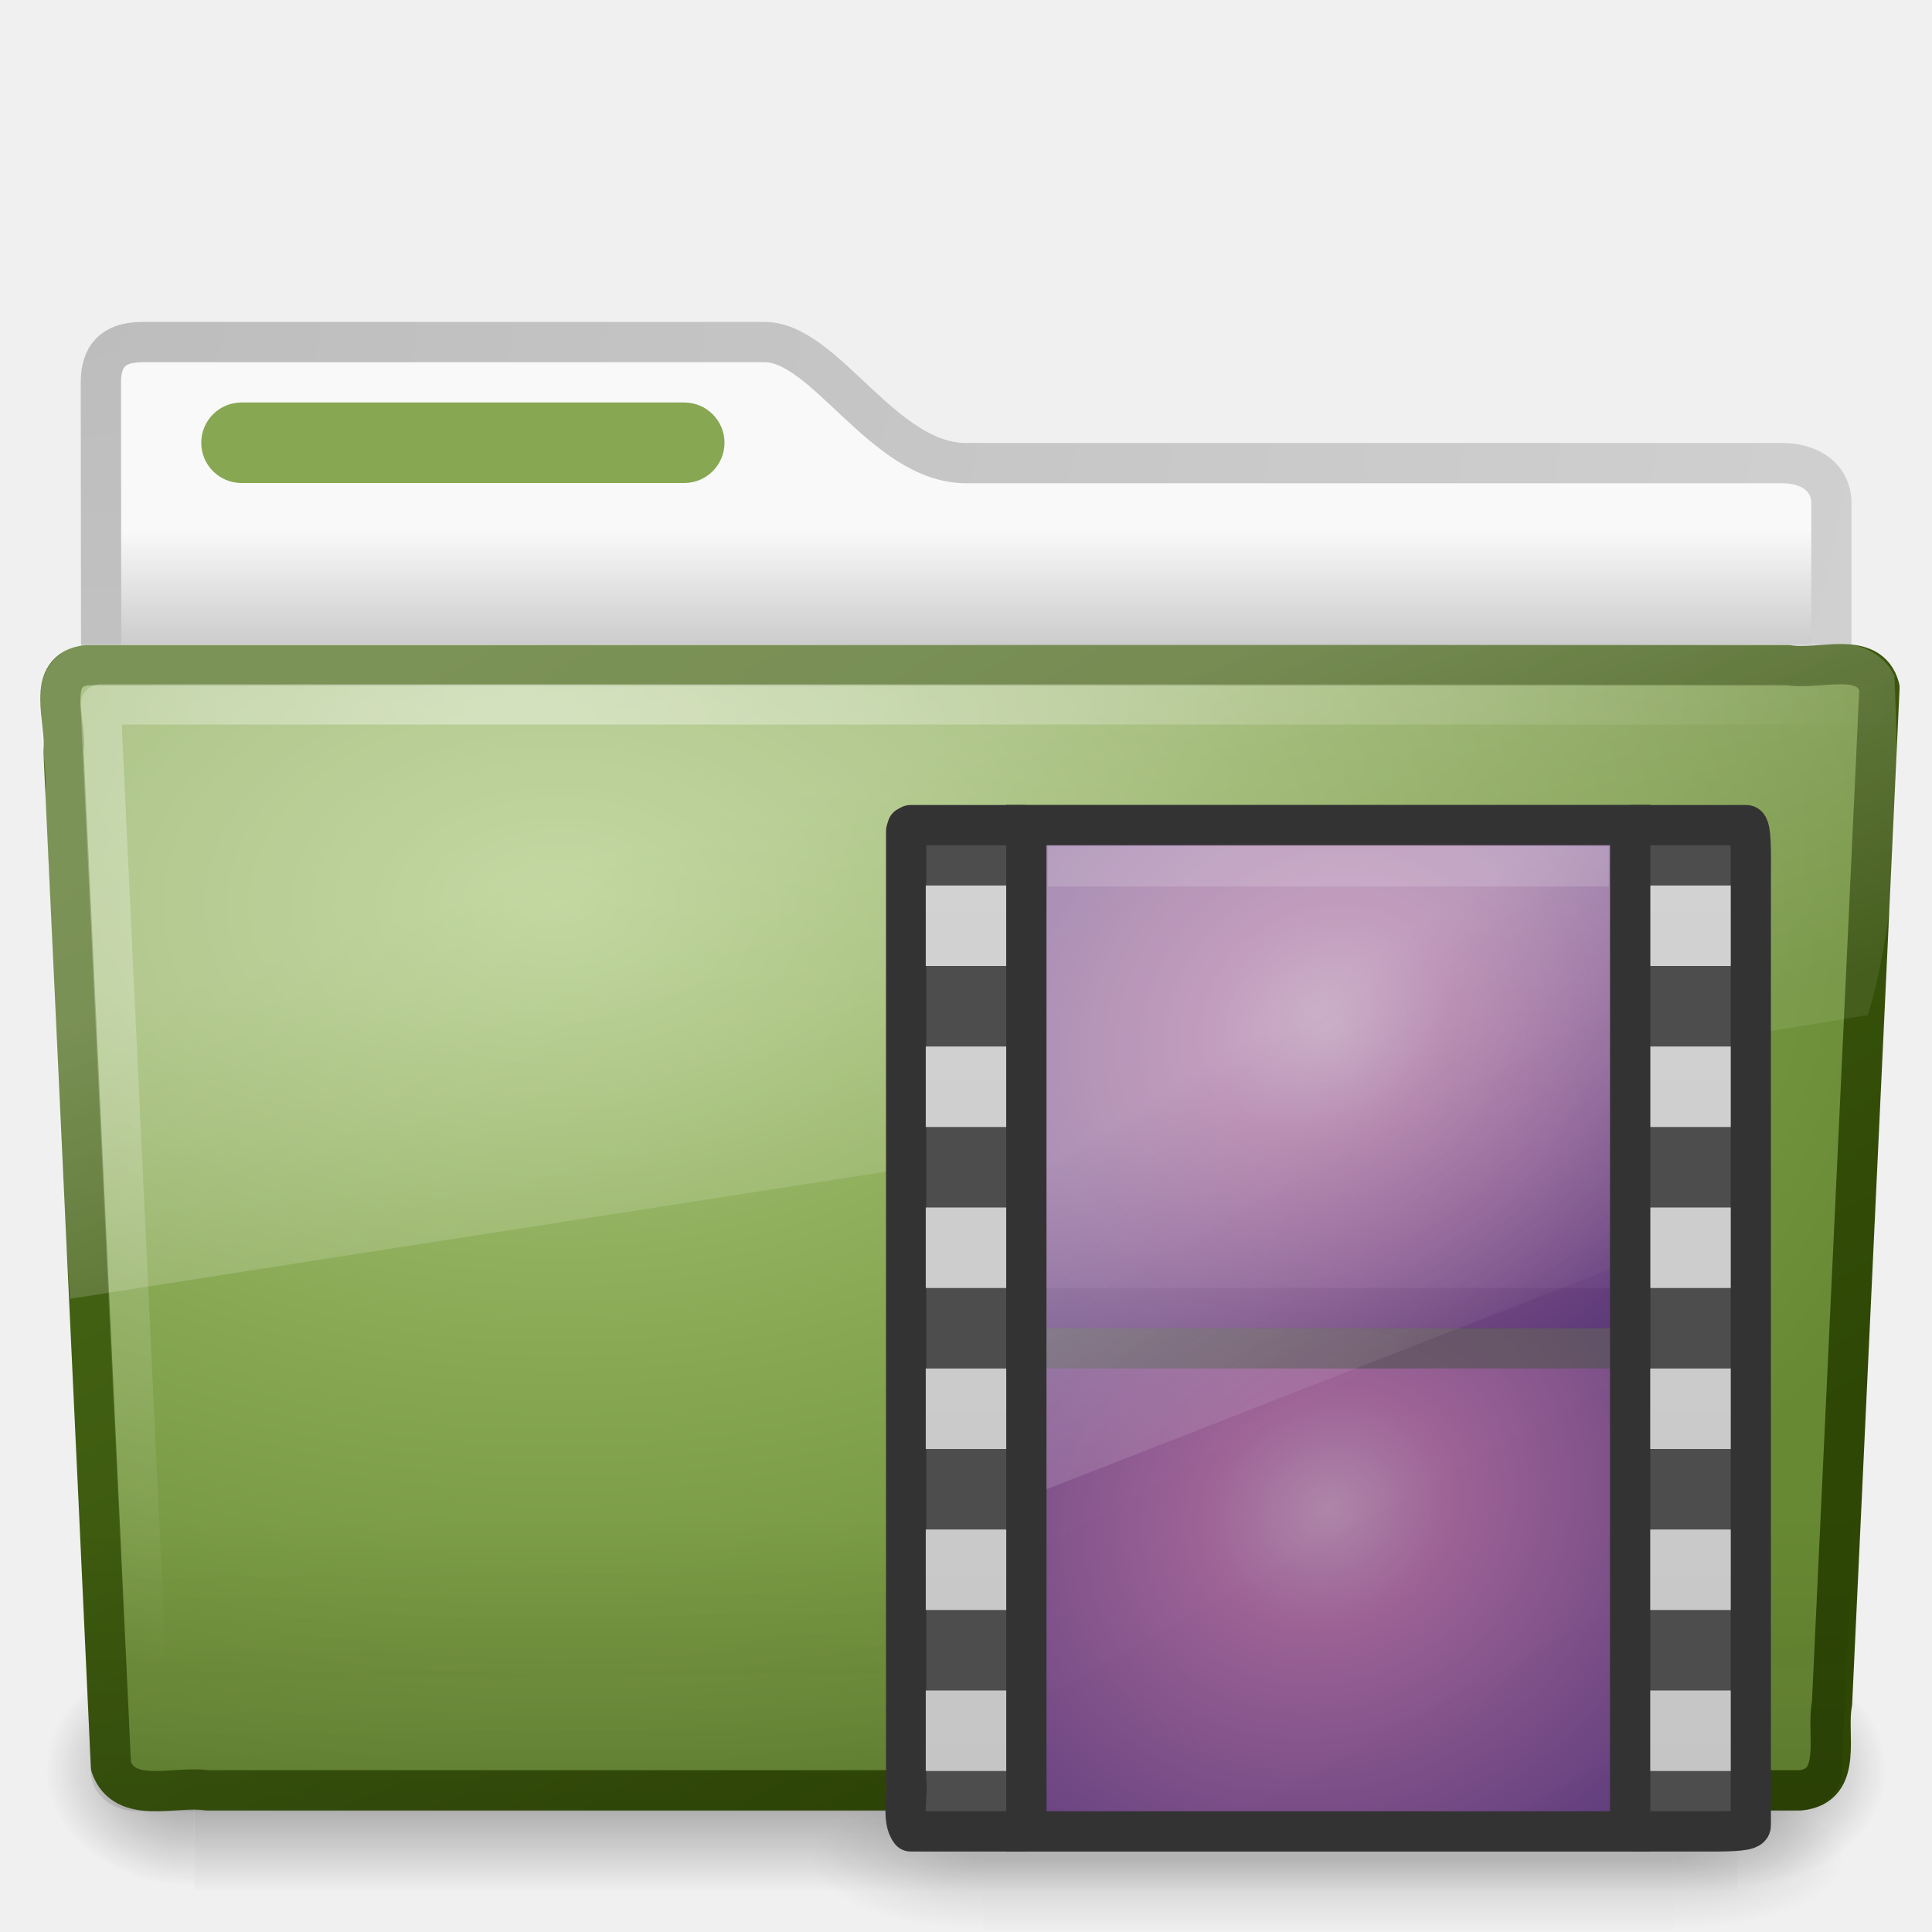
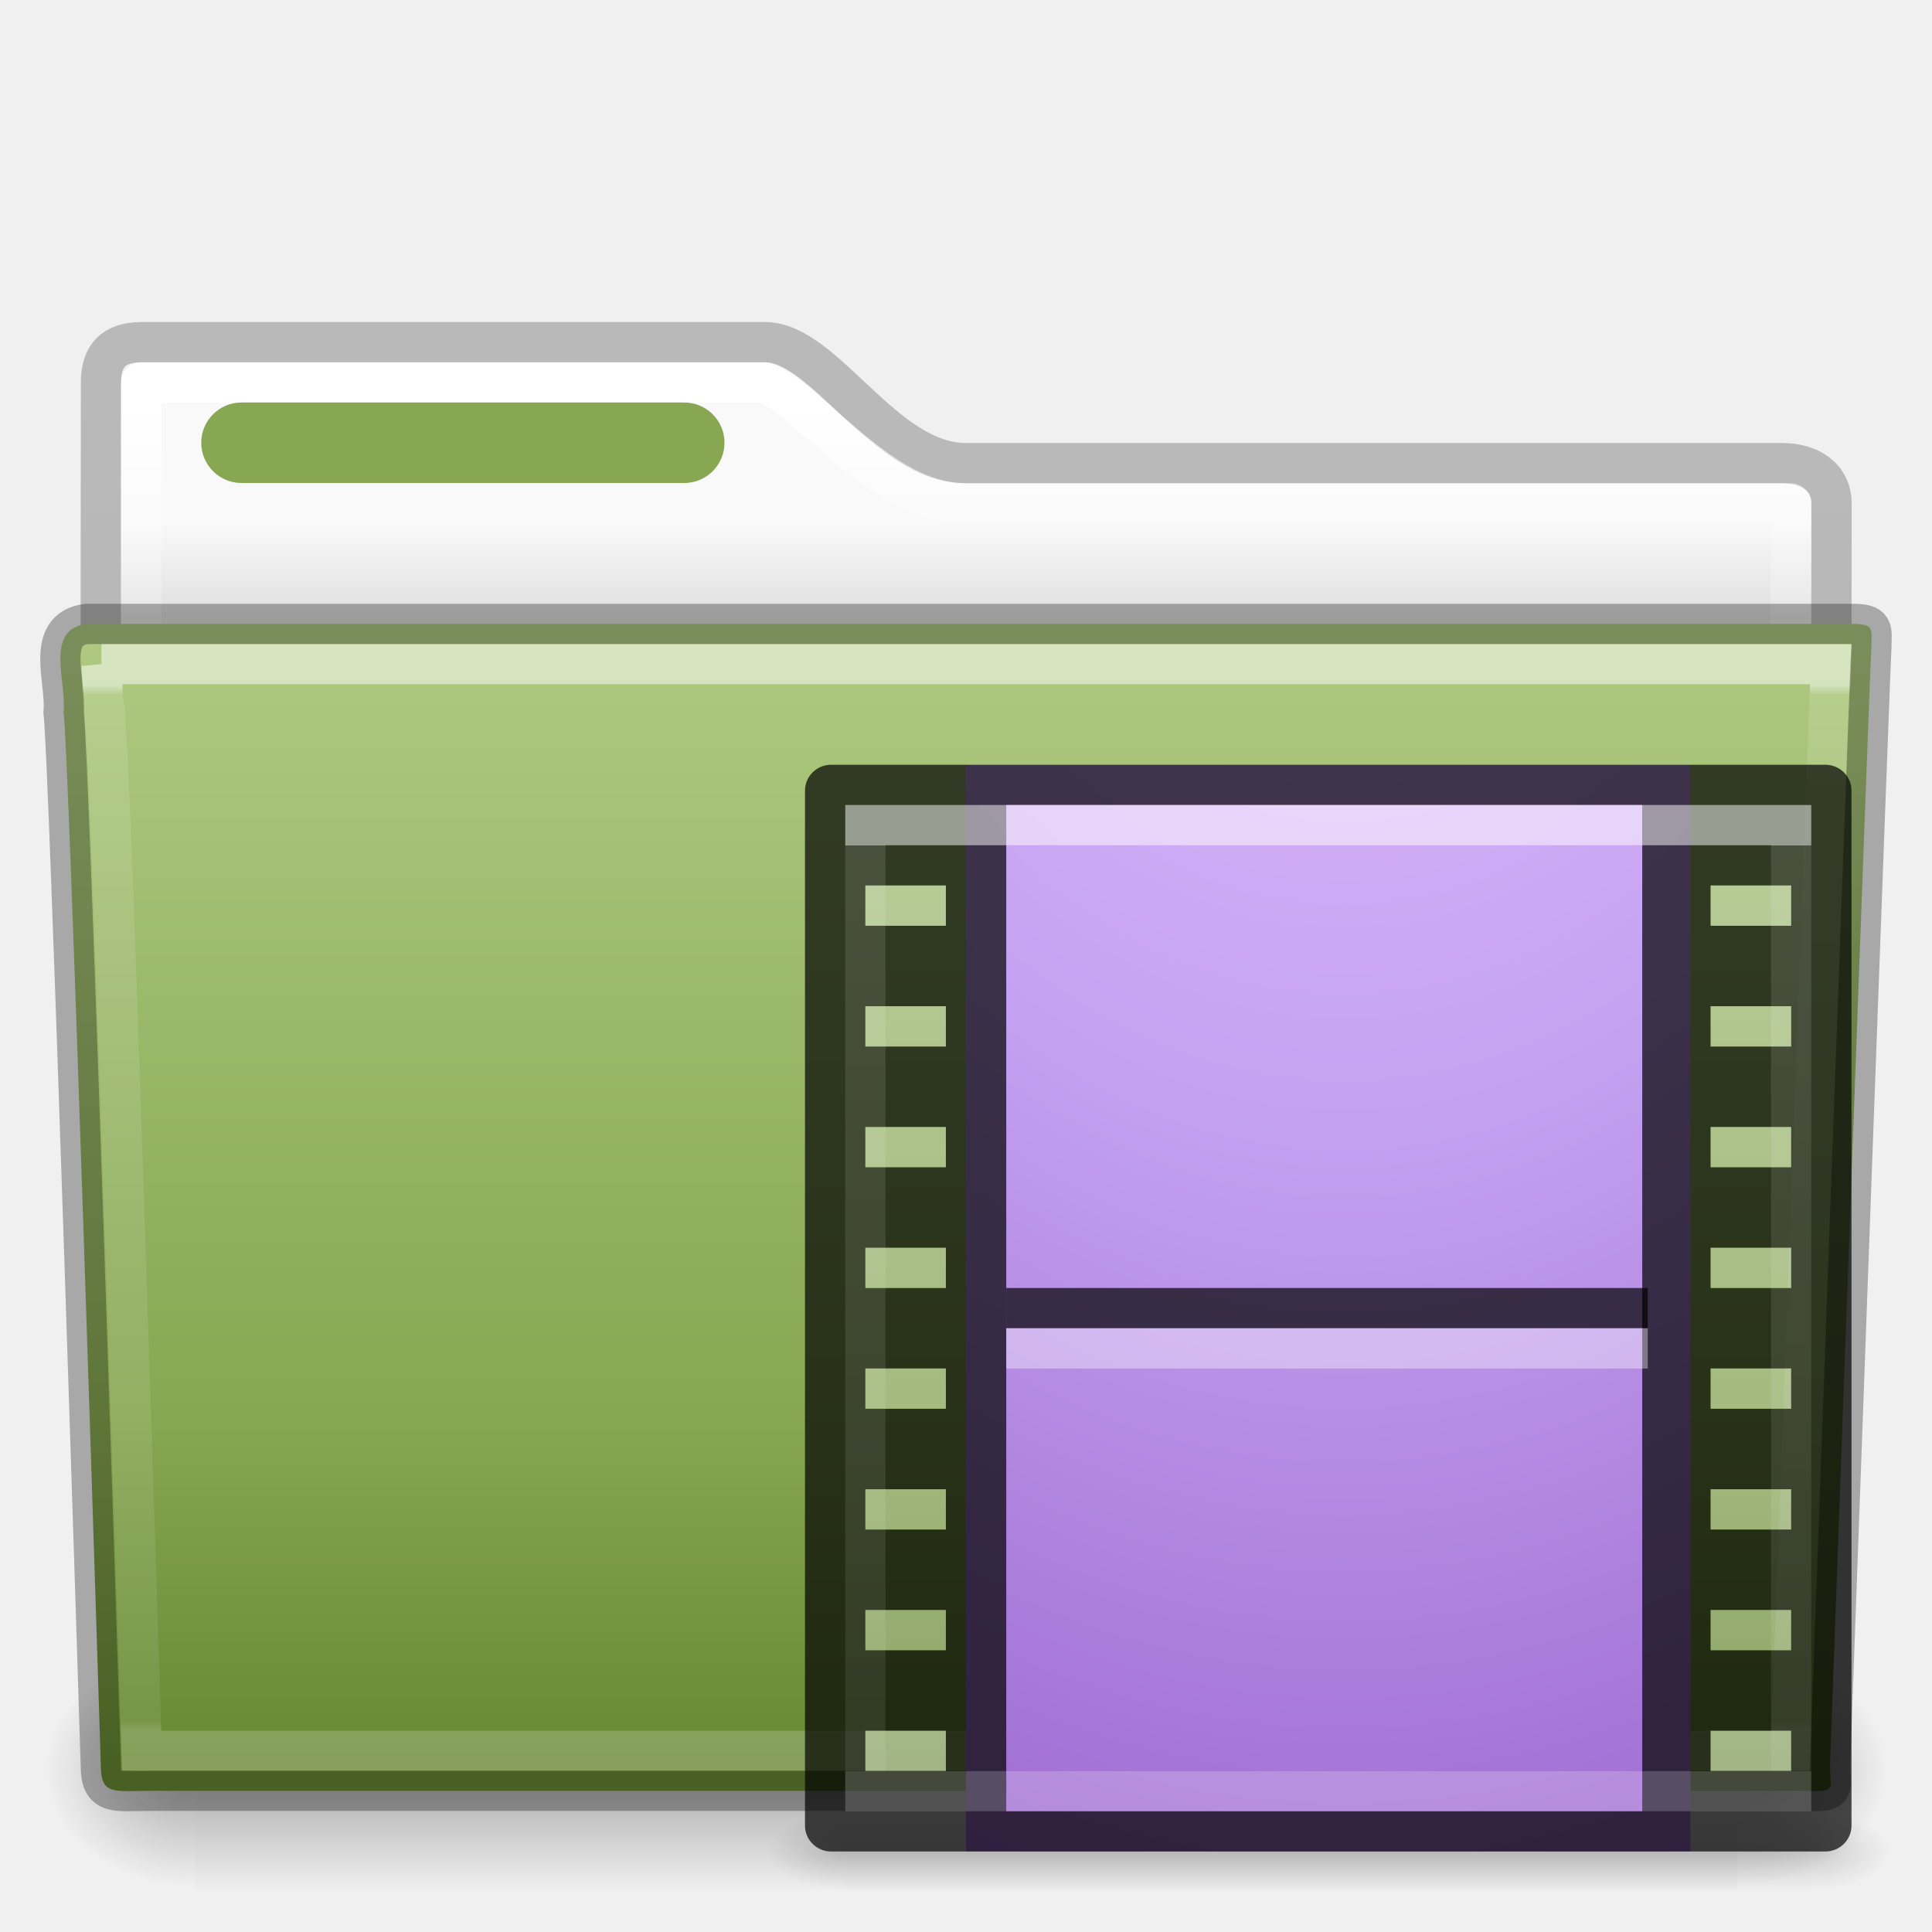
- <svg xmlns="http://www.w3.org/2000/svg" xmlns:xlink="http://www.w3.org/1999/xlink" id="svg3381" height="48" width="48" version="1.0">
-   <defs id="defs3383">
-     <linearGradient id="linearGradient2435" y2="33.955" gradientUnits="userSpaceOnUse" x2="15.215" y1="22.292" x1="11.566">
-       <stop id="stop2687" style="stop-color:#fff;stop-opacity:.275" offset="0" />
-       <stop id="stop2689" style="stop-color:#fff;stop-opacity:.078" offset="1" />
+ <svg xmlns="http://www.w3.org/2000/svg" xmlns:xlink="http://www.w3.org/1999/xlink" version="1.1" width="48" height="48" id="svg18157">
+   <defs id="defs18159">
+     <linearGradient id="linearGradient4673">
+       <stop offset="0" style="stop-color:#ffffff;stop-opacity:1" id="stop4675" />
+       <stop offset="0.1" style="stop-color:#ffffff;stop-opacity:0.235" id="stop4677" />
+       <stop offset="0.99" style="stop-color:#ffffff;stop-opacity:0.157" id="stop4679" />
+       <stop offset="1" style="stop-color:#ffffff;stop-opacity:0.392" id="stop4681" />
    </linearGradient>
-     <radialGradient id="radialGradient2438" gradientUnits="userSpaceOnUse" cy="8.302" cx="7.265" gradientTransform="matrix(0 1.208 -1.6272 0 26.372 8.2665)" r="20.98">
-       <stop id="stop2693" style="stop-color:#fff;stop-opacity:0.4" offset="0" />
-       <stop id="stop2695" style="stop-color:#fff;stop-opacity:0" offset="1" />
-     </radialGradient>
-     <linearGradient id="linearGradient2441" y2="36.658" gradientUnits="userSpaceOnUse" x2="22.809" gradientTransform="matrix(1.1447 0 0 .99775 -3.4661 1.0988)" y1="49.629" x1="22.935">
-       <stop id="stop2661" style="stop-color:#0a0a0a;stop-opacity:.498" offset="0" />
-       <stop id="stop2663" style="stop-color:#0a0a0a;stop-opacity:0" offset="1" />
+     <linearGradient x1="42.471" y1="11.953" x2="42.471" y2="35.582" id="linearGradient12489" xlink:href="#linearGradient3454-2-5-0-3" gradientUnits="userSpaceOnUse" gradientTransform="matrix(0.8918903,0,0,1.098654,3.142773,3.887208)" />
+     <linearGradient id="linearGradient3454-2-5-0-3">
+       <stop id="stop3456-4-9-38-1" style="stop-color:#ffffff;stop-opacity:1" offset="0" />
+       <stop id="stop3458-39-80-3-5" style="stop-color:#ffffff;stop-opacity:0.235" offset="0.01" />
+       <stop id="stop3460-7-0-2-4" style="stop-color:#ffffff;stop-opacity:0.157" offset="0.99" />
+       <stop id="stop3462-0-9-8-7" style="stop-color:#ffffff;stop-opacity:0.392" offset="1" />
    </linearGradient>
-     <linearGradient id="linearGradient2446" y2="15.944" gradientUnits="userSpaceOnUse" x2="65.34" gradientTransform="translate(-53.765 -.11419)" y1="45.114" x1="82.453">
-       <stop id="stop3624" style="stop-color:#2E4705" offset="0" />
-       <stop id="stop3626" style="stop-color:#4A6A17" offset="1" />
+     <linearGradient x1="35.793" y1="17.118" x2="35.793" y2="43.761" id="linearGradient12481" xlink:href="#radialGradient2444" gradientUnits="userSpaceOnUse" gradientTransform="matrix(1,0,0,1.035714,2.0849371e-6,-1.58909)" />
+     <radialGradient cx="605.714" cy="486.648" r="117.143" fx="605.714" fy="486.648" id="radialGradient12475" xlink:href="#linearGradient5060-820-91-9-0" gradientUnits="userSpaceOnUse" gradientTransform="matrix(-0.03079083,0,0,0.02470588,23.38975,31.94164)" />
+     <linearGradient id="linearGradient5060-820-91-9-0">
+       <stop id="stop2681-778-5-1" style="stop-color:#000000;stop-opacity:1" offset="0" />
+       <stop id="stop2683-2-86-2" style="stop-color:#000000;stop-opacity:0" offset="1" />
    </linearGradient>
-     <radialGradient id="radialGradient2444" gradientUnits="userSpaceOnUse" cy="14.113" cx="63.969" gradientTransform="matrix(1.5647 -9.5143e-8 6.1772e-8 1.0159 -86.213 8.1461)" r="23.097">
+     <radialGradient cx="605.714" cy="486.648" r="117.143" fx="605.714" fy="486.648" id="radialGradient12471" xlink:href="#linearGradient5060-179-37-4-0" gradientUnits="userSpaceOnUse" gradientTransform="matrix(0.03079083,0,0,0.02470588,24.61025,31.94164)" />
+     <linearGradient id="linearGradient5060-179-37-4-0">
+       <stop id="stop2675-91-9-2" style="stop-color:#000000;stop-opacity:1" offset="0" />
+       <stop id="stop2677-09-0-9" style="stop-color:#000000;stop-opacity:0" offset="1" />
+     </linearGradient>
+     <linearGradient x1="302.857" y1="366.648" x2="302.857" y2="609.505" id="linearGradient12467" xlink:href="#linearGradient5048-585-73-1-5" gradientUnits="userSpaceOnUse" gradientTransform="matrix(0.07938856,0,0,0.02470588,-4.693288,31.94164)" />
+     <linearGradient id="linearGradient5048-585-73-1-5">
+       <stop id="stop2667-99-4-6" style="stop-color:#000000;stop-opacity:0" offset="0" />
+       <stop id="stop2669-5-9-4" style="stop-color:#000000;stop-opacity:1" offset="0.5" />
+       <stop id="stop2671-56-4-2" style="stop-color:#000000;stop-opacity:0" offset="1" />
+     </linearGradient>
+     <linearGradient x1="68.876" y1="4.392" x2="68.876" y2="32.746" id="linearGradient12463" xlink:href="#linearGradient4673" gradientUnits="userSpaceOnUse" gradientTransform="matrix(0.8918903,0,0,1.058028,-45.79307,5.3536)" />
+     <linearGradient id="linearGradient4646-7-4-3">
+       <stop id="stop4648-8-0-3" style="stop-color:#f9f9f9;stop-opacity:1" offset="0" />
+       <stop id="stop4650-1-7-3" style="stop-color:#d8d8d8;stop-opacity:1" offset="1" />
+     </linearGradient>
+     <linearGradient id="linearGradient3104-8-8-97-4-6-11-5-5">
+       <stop id="stop3106-5-4-3-5-0-2-1-0" style="stop-color:#000000;stop-opacity:0.322" offset="0" />
+       <stop id="stop3108-4-3-7-8-2-0-7-9" style="stop-color:#000000;stop-opacity:0.278" offset="1" />
+     </linearGradient>
+     <radialGradient id="radialGradient2444" gradientUnits="userSpaceOnUse" cy="14.113" cx="63.969" gradientTransform="matrix(1.5647,-9.5143e-8,6.1772e-8,1.0159,-59.14917,8.1461)" r="23.097">
      <stop id="stop3618" style="stop-color:#ADC980" offset="0" />
-       <stop id="stop3270" style="stop-color:#87A752" offset=".5" />
+       <stop id="stop3270" style="stop-color:#87A752" offset="0.688" />
      <stop id="stop3620" style="stop-color:#688933" offset="1" />
    </radialGradient>
-     <radialGradient id="radialGradient7600-312" gradientUnits="userSpaceOnUse" cy="486.65" cx="605.71" gradientTransform="matrix(-.03213 0 0 .037059 23.363 25.412)" r="117.14">
-       <stop id="stop2681" offset="0" />
-       <stop id="stop2683" style="stop-opacity:0" offset="1" />
-     </radialGradient>
-     <radialGradient id="radialGradient7598-526" gradientUnits="userSpaceOnUse" cy="486.65" cx="605.71" gradientTransform="matrix(.03213 0 0 .037059 24.637 25.412)" r="117.14">
-       <stop id="stop2675" offset="0" />
-       <stop id="stop2677" style="stop-opacity:0" offset="1" />
-     </radialGradient>
-     <linearGradient id="linearGradient7596-975" y2="609.51" gradientUnits="userSpaceOnUse" x2="302.86" gradientTransform="matrix(.08284 0 0 .037059 -5.9408 25.412)" y1="366.65" x1="302.86">
-       <stop id="stop2667" style="stop-opacity:0" offset="0" />
-       <stop id="stop2669" offset=".5" />
-       <stop id="stop2671" style="stop-opacity:0" offset="1" />
+     <linearGradient x1="62.989" y1="13" x2="62.989" y2="16" id="linearGradient12459-6" xlink:href="#linearGradient4646-7-4-3" gradientUnits="userSpaceOnUse" gradientTransform="translate(-50.93955,0)" />
+     <linearGradient xlink:href="#linearGradient3104-8-8-97-4-6-11-5-5" id="linearGradient4572" gradientUnits="userSpaceOnUse" gradientTransform="matrix(0.8074983,0,0,0.833744,57.9662,-0.0698403)" x1="-51.786" y1="53.514" x2="-51.786" y2="3.634" />
+     <linearGradient id="linearGradient4235">
+       <stop id="stop4237" style="stop-color:#ffffff;stop-opacity:1" offset="0" />
+       <stop id="stop4239" style="stop-color:#ffffff;stop-opacity:0.235" offset="0" />
+       <stop id="stop4241" style="stop-color:#ffffff;stop-opacity:0.157" offset="1" />
+       <stop id="stop4243" style="stop-color:#ffffff;stop-opacity:0.392" offset="1" />
    </linearGradient>
-     <radialGradient id="radialGradient2455" gradientUnits="userSpaceOnUse" cy="5.017" cx="3" gradientTransform="matrix(-1.2749e-8 1.7143 -2.1593 -1.46e-8 12.809 2.857)" r="21">
-       <stop id="stop3486" style="stop-color:#bdbdbd" offset="0" />
-       <stop id="stop3488" style="stop-color:#d0d0d0" offset="1" />
-     </radialGradient>
-     <linearGradient id="linearGradient2453" y2="16.19" gradientUnits="userSpaceOnUse" x2="62.989" gradientTransform="translate(-50.941)" y1="13.183" x1="62.989">
-       <stop id="stop6406" style="stop-color:#f9f9f9" offset="0" />
-       <stop id="stop6408" style="stop-color:#c9c9c9" offset="1" />
+     <linearGradient x1="24" y1="6.271" x2="24" y2="41.729" id="linearGradient7191-5-0" xlink:href="#linearGradient4235" gradientUnits="userSpaceOnUse" gradientTransform="matrix(0.6216217,0,0,0.6486487,5.081037,12.93245)" />
+     <radialGradient cx="605.714" cy="486.648" r="117.143" fx="605.714" fy="486.648" id="radialGradient4965-9-7" xlink:href="#linearGradient5060-820-91-9-0" gradientUnits="userSpaceOnUse" gradientTransform="matrix(0.01606479,0,0,0.0082353,22.31839,37.98055)" />
+     <radialGradient cx="605.714" cy="486.648" r="117.143" fx="605.714" fy="486.648" id="radialGradient4968-3-5" xlink:href="#linearGradient5060-820-91-9-0" gradientUnits="userSpaceOnUse" gradientTransform="matrix(-0.01606479,0,0,0.0082353,17.68161,37.98055)" />
+     <linearGradient x1="302.857" y1="366.648" x2="302.857" y2="609.505" id="linearGradient12979-1" xlink:href="#linearGradient5048-585-73-1-5" gradientUnits="userSpaceOnUse" gradientTransform="matrix(0.04970415,0,0,0.0082353,2.035506,37.98054)" />
+     <radialGradient gradientTransform="matrix(1.7261886e-6,4.647281,-3.214287,-1.750026e-8,57.52048,68.13054)" gradientUnits="userSpaceOnUse" xlink:href="#linearGradient4330" id="radialGradient3183" fy="11.546" fx="-14.891" r="20" cy="11.546" cx="-14.891" />
+     <linearGradient id="linearGradient4330">
+       <stop id="stop4332" style="stop-color:#f0c1ff;stop-opacity:1" offset="0" />
+       <stop id="stop4334" style="stop-color:#c5a3f2;stop-opacity:1" offset="0.262" />
+       <stop id="stop4336" style="stop-color:#7a36b1;stop-opacity:1" offset="0.705" />
+       <stop id="stop4338" style="stop-color:#4c2d81;stop-opacity:1" offset="1" />
    </linearGradient>
-     <radialGradient id="radialGradient2862" xlink:href="#linearGradient5060" gradientUnits="userSpaceOnUse" cy="486.65" cx="605.71" gradientTransform="matrix(-.038169 0 0 .015097 47.821 38.733)" r="117.14" />
-     <linearGradient id="linearGradient5060">
-       <stop id="stop5062" offset="0" />
-       <stop id="stop5064" style="stop-opacity:0" offset="1" />
-     </linearGradient>
-     <radialGradient id="radialGradient2865" xlink:href="#linearGradient5060" gradientUnits="userSpaceOnUse" cy="486.65" cx="605.71" gradientTransform="matrix(.038169 0 0 .015097 20.245 38.733)" r="117.14" />
-     <linearGradient id="linearGradient2868" y2="609.51" gradientUnits="userSpaceOnUse" x2="302.86" gradientTransform="matrix(.038169 0 0 .015097 20.238 38.733)" y1="366.65" x1="302.86">
-       <stop id="stop5050" style="stop-opacity:0" offset="0" />
-       <stop id="stop5056" offset=".5" />
-       <stop id="stop5052" style="stop-opacity:0" offset="1" />
-     </linearGradient>
-     <linearGradient id="linearGradient3379" y2="46" gradientUnits="userSpaceOnUse" x2="41" y1="21.627" x1="27.602">
-       <stop id="stop3375" style="stop-color:#4d4d4d" offset="0" />
-       <stop id="stop3377" style="stop-color:#3c3c3c" offset="1" />
-     </linearGradient>
-     <linearGradient id="linearGradient3642" y2="9.876" gradientUnits="userSpaceOnUse" x2="3.053" gradientTransform="matrix(2.5448 0 0 2.8624 17.232 15.732)" y1="2.19" x1="3.053">
-       <stop id="stop3668" style="stop-color:#f4f4f4" offset="0" />
-       <stop id="stop3670" style="stop-color:#e4e4e4" offset="1" />
-     </linearGradient>
-     <linearGradient id="linearGradient3658" y2="9.876" gradientUnits="userSpaceOnUse" x2="3.053" gradientTransform="matrix(2.5448 0 0 2.8624 35.232 15.732)" y1="2.19" x1="3.053">
-       <stop id="stop3578" style="stop-color:#f4f4f4" offset="0" />
-       <stop id="stop3580" style="stop-color:#e4e4e4" offset="1" />
-     </linearGradient>
-     <linearGradient id="linearGradient3349" y2="19.812" gradientUnits="userSpaceOnUse" x2="15.25" gradientTransform="matrix(.33333 0 0 1.0667 25 17.8)" y1="8.438" x1="12.938">
-       <stop id="stop6594" style="stop-color:#fff;stop-opacity:.353" offset="0" />
-       <stop id="stop6596" style="stop-color:#fff;stop-opacity:0" offset="1" />
-     </linearGradient>
-     <radialGradient id="radialGradient2955" gradientUnits="userSpaceOnUse" cy="37.277" cx="33" gradientTransform="matrix(1.2921 -.74597 .66275 1.1479 -34.343 7.3187)" r="8">
-       <stop id="stop4434" style="stop-color:#f6b2ee" offset="0" />
-       <stop id="stop4436" style="stop-color:#d979cd" offset=".262" />
-       <stop id="stop4438" style="stop-color:#753da6" offset="1" />
-     </radialGradient>
-     <radialGradient id="radialGradient2947" gradientUnits="userSpaceOnUse" cy="37.277" cx="33" gradientTransform="matrix(1.2921 -.74597 .66275 1.1479 -34.343 19.319)" r="8">
-       <stop id="stop4434-0" style="stop-color:#f6b2ee" offset="0" />
-       <stop id="stop4436-9" style="stop-color:#d979cd" offset=".262" />
-       <stop id="stop4438-1" style="stop-color:#753da6" offset="1" />
-     </radialGradient>
  </defs>
-   <g id="layer1">
-     <g id="g4403">
-       <path id="path3468" style="stroke-linejoin:round;stroke:url(#radialGradient2455);stroke-linecap:round;fill:url(#linearGradient2453)" d="m3.506 8.5c-0.69 0.008-1 0.342-1 1 0 5.514 0.026 9.74-0.006 14.75 1.435 0 43-3.7 43-5.292v-6.452c0-0.658-0.554-1.008-1.244-1h-20.256c-2.047 0-3.499-3.007-5-3.007h-15.494 0z" />
-       <g id="g7591" style="opacity:.4" transform="matrix(.95833 0 0 .66667 1 15)">
-         <rect id="rect4173" style="fill:url(#linearGradient7596-975)" height="9" width="40" y="39" x="4" />
-         <path id="path5058" style="fill:url(#radialGradient7598-526)" d="m44 39v8.999c1.655 0.017 4-2.016 4-4.5s-1.846-4.499-4-4.499z" />
-         <path id="path5018" style="fill:url(#radialGradient7600-312)" d="m4 39v8.999c-1.655 0.017-4-2.017-4-4.501s1.846-4.499 4-4.499z" />
-       </g>
-       <path id="path3388" style="stroke-linejoin:round;stroke:url(#linearGradient2446);stroke-linecap:round;fill:url(#radialGradient2444)" d="m2.163 16.525c-1.073 0.124-0.5 1.402-0.585 2.121 0.393 8.47 0.789 16.769 1.179 25.24 0.342 0.966 1.594 0.471 2.388 0.594h39.581c1.089-0.107 0.636-1.408 0.79-2.152 0.393-8.47 0.789-16.769 1.179-25.24-0.251-0.954-1.52-0.424-2.263-0.562h-42.268z" />
-       <path id="path6127" style="opacity:.4;fill:url(#linearGradient2441)" d="m2.058 16.065 43.896 0c0.634 0 1.045 0.445 1.045 0.997l-1.243 26.94c0 0.553-0.511 0.998-1.145 0.998h-41.209c-0.634 0-1.145-0.445-1.145-0.998l-1.244-26.939c0-0.553 0.411-0.998 1.045-0.998z" />
-       <path id="path2435" style="stroke-linejoin:round;stroke:url(#radialGradient2438);stroke-linecap:round;fill:none" d="m46.5 17.5h-44c0.385 8.177 0.771 16.354 1.156 24.531" />
-       <path id="path3455" style="fill:url(#linearGradient2435)" d="m45.75 16c-14.55 0.073-29.105-0.021-43.656 0-1.807 0.411-0.835 2.467-0.973 3.772 0.222 4.163 0.323 8.344 0.621 12.496 15-2.362 29.926-4.607 44.664-7.049 0.781-2.587 0.788-5.671 0.658-8.429-0.23-0.505-0.787-0.801-1.314-0.79z" />
-       <rect id="rect3562" style="display:block;fill:#87A752" rx="1" ry="1" height="2" width="13" y="10" x="5" />
-     </g>
-     <g id="g2872" style="opacity:.4" transform="matrix(.93078 0 0 .97939 1.3227 1.0538)">
-       <rect id="rect2768" style="opacity:.402;fill:url(#linearGradient2868)" height="3.666" width="18.43" y="44.268" x="24.818" />
-       <path id="path2770" style="opacity:.402;fill:url(#radialGradient2865)" d="m43.248 44.268v3.666c1.966 0.007 4.752-0.821 4.752-1.833s-2.193-1.833-4.752-1.833z" />
-       <path id="path2772" style="opacity:.402;fill:url(#radialGradient2862)" d="m24.818 44.268v3.666c-1.966 0.007-4.752-0.821-4.752-1.833s2.193-1.833 4.752-1.833z" />
-       <rect id="rect3482" style="fill:#fff" height="1.133" width="1.135" y="43.85" x="24.272" />
-       <rect id="rect2579" style="fill:#fff" height="1.133" width="1.135" y="43.85" x="42.656" />
-     </g>
-     <path id="path3570" style="stroke-linejoin:round;stroke:#333;display:block;fill:#4d4d4d" d="m25.5 45.5h-2.876c-0.233-0.296-0.056-0.884-0.111-1.303v-23.553l0.032-0.102 0.079-0.042h2.837" />
-     <path id="path2702" style="stroke-linejoin:round;stroke:#333;display:block;fill:#4d4d4d" d="m40.5 20.5h2.886c0.136 0 0.112 0.785 0.112 1.303 0 7.851 0 15.702 0 23.554 0 0.134-0.444 0.144-1.018 0.144h-1.956" />
-     <rect id="rect2704" style="stroke:#333;fill:url(#linearGradient3379)" rx="0" ry="0" height="25" width="15" y="20.5" x="25.5" />
-     <rect id="rect2704-7" style="opacity:.6;stroke:#333;fill:url(#radialGradient2947)" rx="0" ry="0" height="13" width="15" y="32.5" x="25.5" />
-     <path id="rect3464" style="opacity:.8;fill:url(#linearGradient3642)" d="m23 22h2v2h-2v-2zm0 4h2v2h-2v-2zm0 4h2v2h-2v-2zm0 4h2v2h-2v-2zm0 4h2v2h-2v-2zm0 4h2v2h-2v-2z" />
-     <path id="path4320" style="stroke-linejoin:round;stroke:#333;stroke-linecap:square;display:block;fill:#333" d="m26.5 32.5h13" />
-     <path id="path3656" style="opacity:.8;fill:url(#linearGradient3658)" d="m41 22h2v2h-2v-2zm0 4h2v2h-2v-2zm0 4h2v2h-2v-2zm0 4h2v2h-2v-2zm0 4h2v2h-2v-2zm0 4h2v2h-2v-2z" />
-     <rect id="rect4452" style="opacity:.6;stroke:#333;fill:url(#radialGradient2955)" rx="0" ry="0" height="13" width="15" y="20.5" x="25.5" />
-     <path id="rect6588" style="fill:url(#linearGradient3349)" d="m26 21h14v10.533l-14 5.467v-16z" />
-     <path id="rect15660" style="opacity:.15;stroke-linejoin:round;stroke:#fff;stroke-linecap:square;display:block;fill:none" d="m26.53 21.524h12.94" />
-     <path id="path4318" style="opacity:.1;stroke-linejoin:round;stroke:#fff;stroke-linecap:square;display:block;fill:none" d="m26.5 33.5h13" />
+   <path style="color:#000000;clip-rule:nonzero;display:inline;overflow:visible;visibility:visible;opacity:1;isolation:auto;mix-blend-mode:normal;color-interpolation:sRGB;color-interpolation-filters:linearRGB;solid-color:#000000;solid-opacity:1;fill:url(#linearGradient12459-6);fill-opacity:1;fill-rule:nonzero;stroke:none;stroke-width:1;stroke-linecap:butt;stroke-linejoin:miter;stroke-miterlimit:4;stroke-dasharray:none;stroke-dashoffset:0;stroke-opacity:1;marker:none;color-rendering:auto;image-rendering:auto;shape-rendering:auto;text-rendering:auto;enable-background:accumulate;filter-blend-mode:normal;filter-gaussianBlur-deviation:0" d="M 3.5,9 C 3.223,9 3,9.223 3,9.5 l 0,8 C 3,17.777 3.223,18 3.5,18 l 41,0 c 0.277,0 0.5,-0.223 0.5,-0.5 l 0,-5 C 45,12.223 44.777,12 44.5,12 L 24,12 C 22,12 20,9 19,9 Z" id="rect4574" />
+   <path d="m 3.509,8.5 c -0.69,0.008 -1,0.342 -1,1 l -0.009,9 43,0 0.003,-5.993 c 3.53e-4,-0.658 -0.554,-1.008 -1.244,-1 l -20.256,0 c -2.047,0 -3.499,-3.007 -5,-3.007 z" style="color:#000000;clip-rule:nonzero;display:inline;overflow:visible;visibility:visible;opacity:0.8;isolation:auto;mix-blend-mode:normal;color-interpolation:sRGB;color-interpolation-filters:linearRGB;solid-color:#000000;solid-opacity:1;fill:none;fill-opacity:1;fill-rule:nonzero;stroke:url(#linearGradient4572);stroke-width:1;stroke-linecap:butt;stroke-linejoin:miter;stroke-miterlimit:4;stroke-dasharray:none;stroke-dashoffset:0;stroke-opacity:1;marker:none;color-rendering:auto;image-rendering:auto;shape-rendering:auto;text-rendering:auto;enable-background:accumulate" id="path3468-2" />
+   <path style="color:#000000;display:inline;overflow:visible;visibility:visible;fill:none;stroke:url(#linearGradient12463);stroke-width:1;stroke-linecap:round;stroke-linejoin:round;stroke-miterlimit:4;stroke-dasharray:none;stroke-dashoffset:0;stroke-opacity:1;marker:none;enable-background:accumulate" d="m 3.51,9.51 0,7.98 40.98,0 0,-4.98 -20.49,0 c -1.255,0 -2.314,-0.855 -3.207,-1.621 C 20.346,10.506 19.94,10.132 19.607,9.871 19.274,9.611 18.995,9.51 19,9.51 Z" id="rect4251-9-21-7" />
+   <rect style="display:inline;overflow:visible;visibility:visible;opacity:0.3;fill:url(#linearGradient12467);fill-opacity:1;fill-rule:nonzero;stroke:none;stroke-width:1;marker:none" id="rect4173-8-8" y="41" x="4.833" height="6" width="38.333" />
+   <path style="display:inline;overflow:visible;visibility:visible;opacity:0.3;fill:url(#radialGradient12471);fill-opacity:1;fill-rule:nonzero;stroke:none;stroke-width:1;marker:none" id="path5058-9-0" d="m 43.167,41 c 0,0 0,6 0,6 1.586,0.011 3.833,-1.344 3.833,-3 0,-1.656 -1.769,-2.999 -3.833,-2.999 z" />
+   <path style="display:inline;overflow:visible;visibility:visible;opacity:0.3;fill:url(#radialGradient12475);fill-opacity:1;fill-rule:nonzero;stroke:none;stroke-width:1;marker:none" id="path5018-6-6" d="m 4.833,41 c 0,0 0,6 0,6 -1.586,0.011 -3.833,-1.344 -3.833,-3 0,-1.656 1.769,-2.999 3.833,-2.999 z" />
+   <path style="fill:url(#linearGradient12481);fill-opacity:1;stroke:none" id="path3388-7-1" d="m 2.163,15.5 c -1.072,0.128 -0.5,1.454 -0.585,2.2 0.124,0.482 0.927,26.176 0.927,26.176 0,0.741 0.352,0.616 1.243,0.616 13.189,0 27.773,0 40.961,0 0.96,0.023 0.757,0.012 0.757,-0.627 0,0 0.993,-27.354 1.028,-27.781 0,-0.449 0.09,-0.583 -0.473,-0.583 -14.084,0 -29.775,0 -43.859,0 z" />
+   <path style="color:#000000;display:inline;overflow:visible;visibility:visible;opacity:0.5;fill:none;stroke:url(#linearGradient12489);stroke-width:1;stroke-linecap:round;stroke-linejoin:miter;stroke-miterlimit:4;stroke-dasharray:none;stroke-dashoffset:0;stroke-opacity:1;marker:none;enable-background:accumulate" id="path4587-3-5" d="m 2.522,16.5 c 0.017,0.183 0.022,0.538 0.031,0.909 0.023,0.09 0.026,0.062 0.031,0.097 0.011,0.069 0.027,0.144 0.031,0.195 0.006,0.078 -0.007,0.18 0,0.292 0.013,0.225 0.045,0.53 0.062,0.909 0.034,0.756 0.078,1.774 0.125,3.018 0.094,2.487 0.203,5.769 0.312,9.021 0.212,6.309 0.395,12.188 0.406,12.558 0.123,0.004 0.071,0 0.25,0 l 40.719,0 c 0.012,-0.341 0.253,-6.673 0.5,-13.402 0.127,-3.454 0.245,-6.942 0.344,-9.573 0.049,-1.315 0.094,-2.421 0.125,-3.213 0.013,-0.341 0.022,-0.595 0.031,-0.811 l -42.969,0 z" />
+   <path style="opacity:0.3;fill:none;stroke:#000000;stroke-width:1;stroke-linecap:round;stroke-linejoin:round;stroke-miterlimit:4;stroke-dashoffset:0;stroke-opacity:1" id="path3388-7-1-7" d="m 2.163,15.5 c -1.072,0.128 -0.5,1.454 -0.585,2.2 0.124,0.482 0.927,26.176 0.927,26.176 0,0.741 0.352,0.616 1.243,0.616 13.189,0 27.773,0 40.961,0 0.96,0.023 0.757,0.012 0.757,-0.627 0,0 0.993,-27.354 1.028,-27.781 0,-0.449 0.09,-0.583 -0.473,-0.583 -14.084,0 -29.775,0 -43.859,0 z" />
+   <rect x="5" y="10" width="13" height="2" ry="1" rx="1" style="display:block;fill:#87a752" id="rect3562" />
+   <g id="g3470" transform="translate(12.99994,4)">
+     <rect style="display:inline;overflow:visible;visibility:visible;opacity:0.15;fill:url(#linearGradient12979-1);fill-opacity:1;fill-rule:nonzero;stroke:none;stroke-width:1;marker:none" id="rect2879-7-9" y="41" x="8" height="2" width="24" />
+     <path style="display:inline;overflow:visible;visibility:visible;opacity:0.15;fill:url(#radialGradient4968-3-5);fill-opacity:1;fill-rule:nonzero;stroke:none;stroke-width:1;marker:none" id="path2881-0-6" d="m 8,41 c 0,0 0,2 0,2 -0.827,0.004 -2,-0.448 -2,-1 0,-0.552 0.923,-1 2,-1 z" />
+     <path style="display:inline;overflow:visible;visibility:visible;opacity:0.15;fill:url(#radialGradient4965-9-7);fill-opacity:1;fill-rule:nonzero;stroke:none;stroke-width:1;marker:none" id="path2883-3-4" d="m 32,41 c 0,0 0,2 0,2 0.827,0.004 2,-0.448 2,-1 0,-0.552 -0.923,-1 -2,-1 z" />
+     <rect style="display:inline;fill:url(#radialGradient3183);fill-opacity:1;stroke:none;stroke-width:1;stroke-linecap:butt;stroke-linejoin:miter;stroke-miterlimit:4;stroke-dasharray:none;stroke-dashoffset:0;stroke-opacity:0.498;color:#000000;clip-rule:nonzero;overflow:visible;visibility:visible;opacity:1;isolation:auto;mix-blend-mode:normal;color-interpolation:sRGB;color-interpolation-filters:linearRGB;solid-color:#000000;solid-opacity:1;fill-rule:nonzero;marker:none;filter-blend-mode:normal;filter-gaussianBlur-deviation:0;color-rendering:auto;image-rendering:auto;shape-rendering:auto;text-rendering:auto;enable-background:accumulate" id="rect3457-8-4" y="15" x="11" ry="0" rx="0" height="27" width="18" />
+     <path id="rect5505-21-2-1" d="M 7.65,15 C 7.291,15 7,15.288 7,15.643 L 7,41.357 C 7,41.712 7.291,42 7.65,42 l 3.25,0 18.199,0 3.25,0 C 32.709,42 33,41.712 33,41.357 L 33,15.643 C 33,15.288 32.709,15 32.35,15 l -3.25,0 -18.199,0 -3.25,0 z M 12,16 l 15.801,0 0,25 L 12,41 12,16 Z m -3.5,2 2,0 0,1 -2,0 0,-1 z m 21,0 2,0 0,1 -2,0 0,-1 z m -21,3 2,0 0,1 -2,0 0,-1 z m 21,0 2,0 0,1 -2,0 0,-1 z m -21,3 2,0 0,1 -2,0 0,-1 z m 21,0 2,0 0,1 -2,0 0,-1 z m -21,3 2,0 0,1 -2,0 0,-1 z m 21,0 2,0 0,1 -2,0 0,-1 z m -21,3 2,0 0,1 -2,0 0,-1 z m 21,0 2,0 0,1 -2,0 0,-1 z m -21,3 2,0 0,1 -2,0 0,-1 z m 21,0 2,0 0,1 -2,0 0,-1 z m -21,3 2,0 0,1 -2,0 0,-1 z m 21,0 2,0 0,1 -2,0 0,-1 z m -21,3 2,0 0,1 -2,0 0,-1 z m 21,0 2,0 0,1 -2,0 0,-1 z" style="color:#000000;font-style:normal;font-variant:normal;font-weight:normal;font-stretch:normal;font-size:medium;line-height:normal;font-family:sans-serif;text-indent:0;text-align:start;text-decoration:none;text-decoration-line:none;text-decoration-style:solid;text-decoration-color:#000000;letter-spacing:normal;word-spacing:normal;text-transform:none;direction:ltr;block-progression:tb;writing-mode:lr-tb;baseline-shift:baseline;text-anchor:start;white-space:normal;clip-rule:nonzero;display:inline;overflow:visible;visibility:visible;opacity:0.7;isolation:auto;mix-blend-mode:normal;color-interpolation:sRGB;color-interpolation-filters:linearRGB;solid-color:#000000;solid-opacity:1;fill:#000000;fill-opacity:1;fill-rule:nonzero;stroke:none;stroke-width:1;stroke-linecap:round;stroke-linejoin:round;stroke-miterlimit:4;stroke-dasharray:none;stroke-dashoffset:0;stroke-opacity:1;marker:none;color-rendering:auto;image-rendering:auto;shape-rendering:auto;text-rendering:auto;enable-background:accumulate" />
+     <path style="display:block;overflow:visible;visibility:visible;opacity:0.7;fill:none;stroke:#000000;stroke-width:1;stroke-linecap:square;stroke-linejoin:round;stroke-miterlimit:4;stroke-dasharray:none;stroke-dashoffset:0;stroke-opacity:1;marker:none" id="path4320-2-8" d="m 12.5,28.5 c 4.979,0 9.959,0 14.938,0" />
+     <path style="display:block;overflow:visible;visibility:visible;opacity:0.366;fill:none;stroke:#ffffff;stroke-width:1;stroke-linecap:square;stroke-linejoin:round;stroke-miterlimit:4;stroke-dasharray:none;stroke-dashoffset:0;stroke-opacity:1;marker:none" id="path4820-2-4" d="m 12.5,29.5 c 4.979,0 9.959,0 14.938,0" />
+     <rect style="opacity:0.5;fill:none;stroke:url(#linearGradient7191-5-0);stroke-width:1;stroke-linecap:round;stroke-linejoin:miter;stroke-miterlimit:4;stroke-dasharray:none;stroke-dashoffset:0;stroke-opacity:1" id="rect6741-0-3-5-9" y="16.5" x="8.5" height="24" width="23" />
+     <path id="path3397" d="m 8.5,18 0,1 2,0 0,-1 -2,0 z m 21,0 0,1 2,0 0,-1 -2,0 z m -21,3 0,1 2,0 0,-1 -2,0 z m 21,0 0,1 2,0 0,-1 -2,0 z m -21,3 0,1 2,0 0,-1 -2,0 z m 21,0 0,1 2,0 0,-1 -2,0 z m -21,3 0,1 2,0 0,-1 -2,0 z m 21,0 0,1 2,0 0,-1 -2,0 z m -21,3 0,1 2,0 0,-1 -2,0 z m 21,0 0,1 2,0 0,-1 -2,0 z m -21,3 0,1 2,0 0,-1 -2,0 z m 21,0 0,1 2,0 0,-1 -2,0 z m -21,3 0,1 2,0 0,-1 -2,0 z m 21,0 0,1 2,0 0,-1 -2,0 z m -21,3 0,1 2,0 0,-1 -2,0 z m 21,0 0,1 2,0 0,-1 -2,0 z" style="color:#000000;display:inline;overflow:visible;visibility:visible;opacity:0.3;fill:#e6e6e6;fill-opacity:1;fill-rule:nonzero;stroke:none;stroke-width:1;marker:none;enable-background:accumulate" />
  </g>
</svg>
